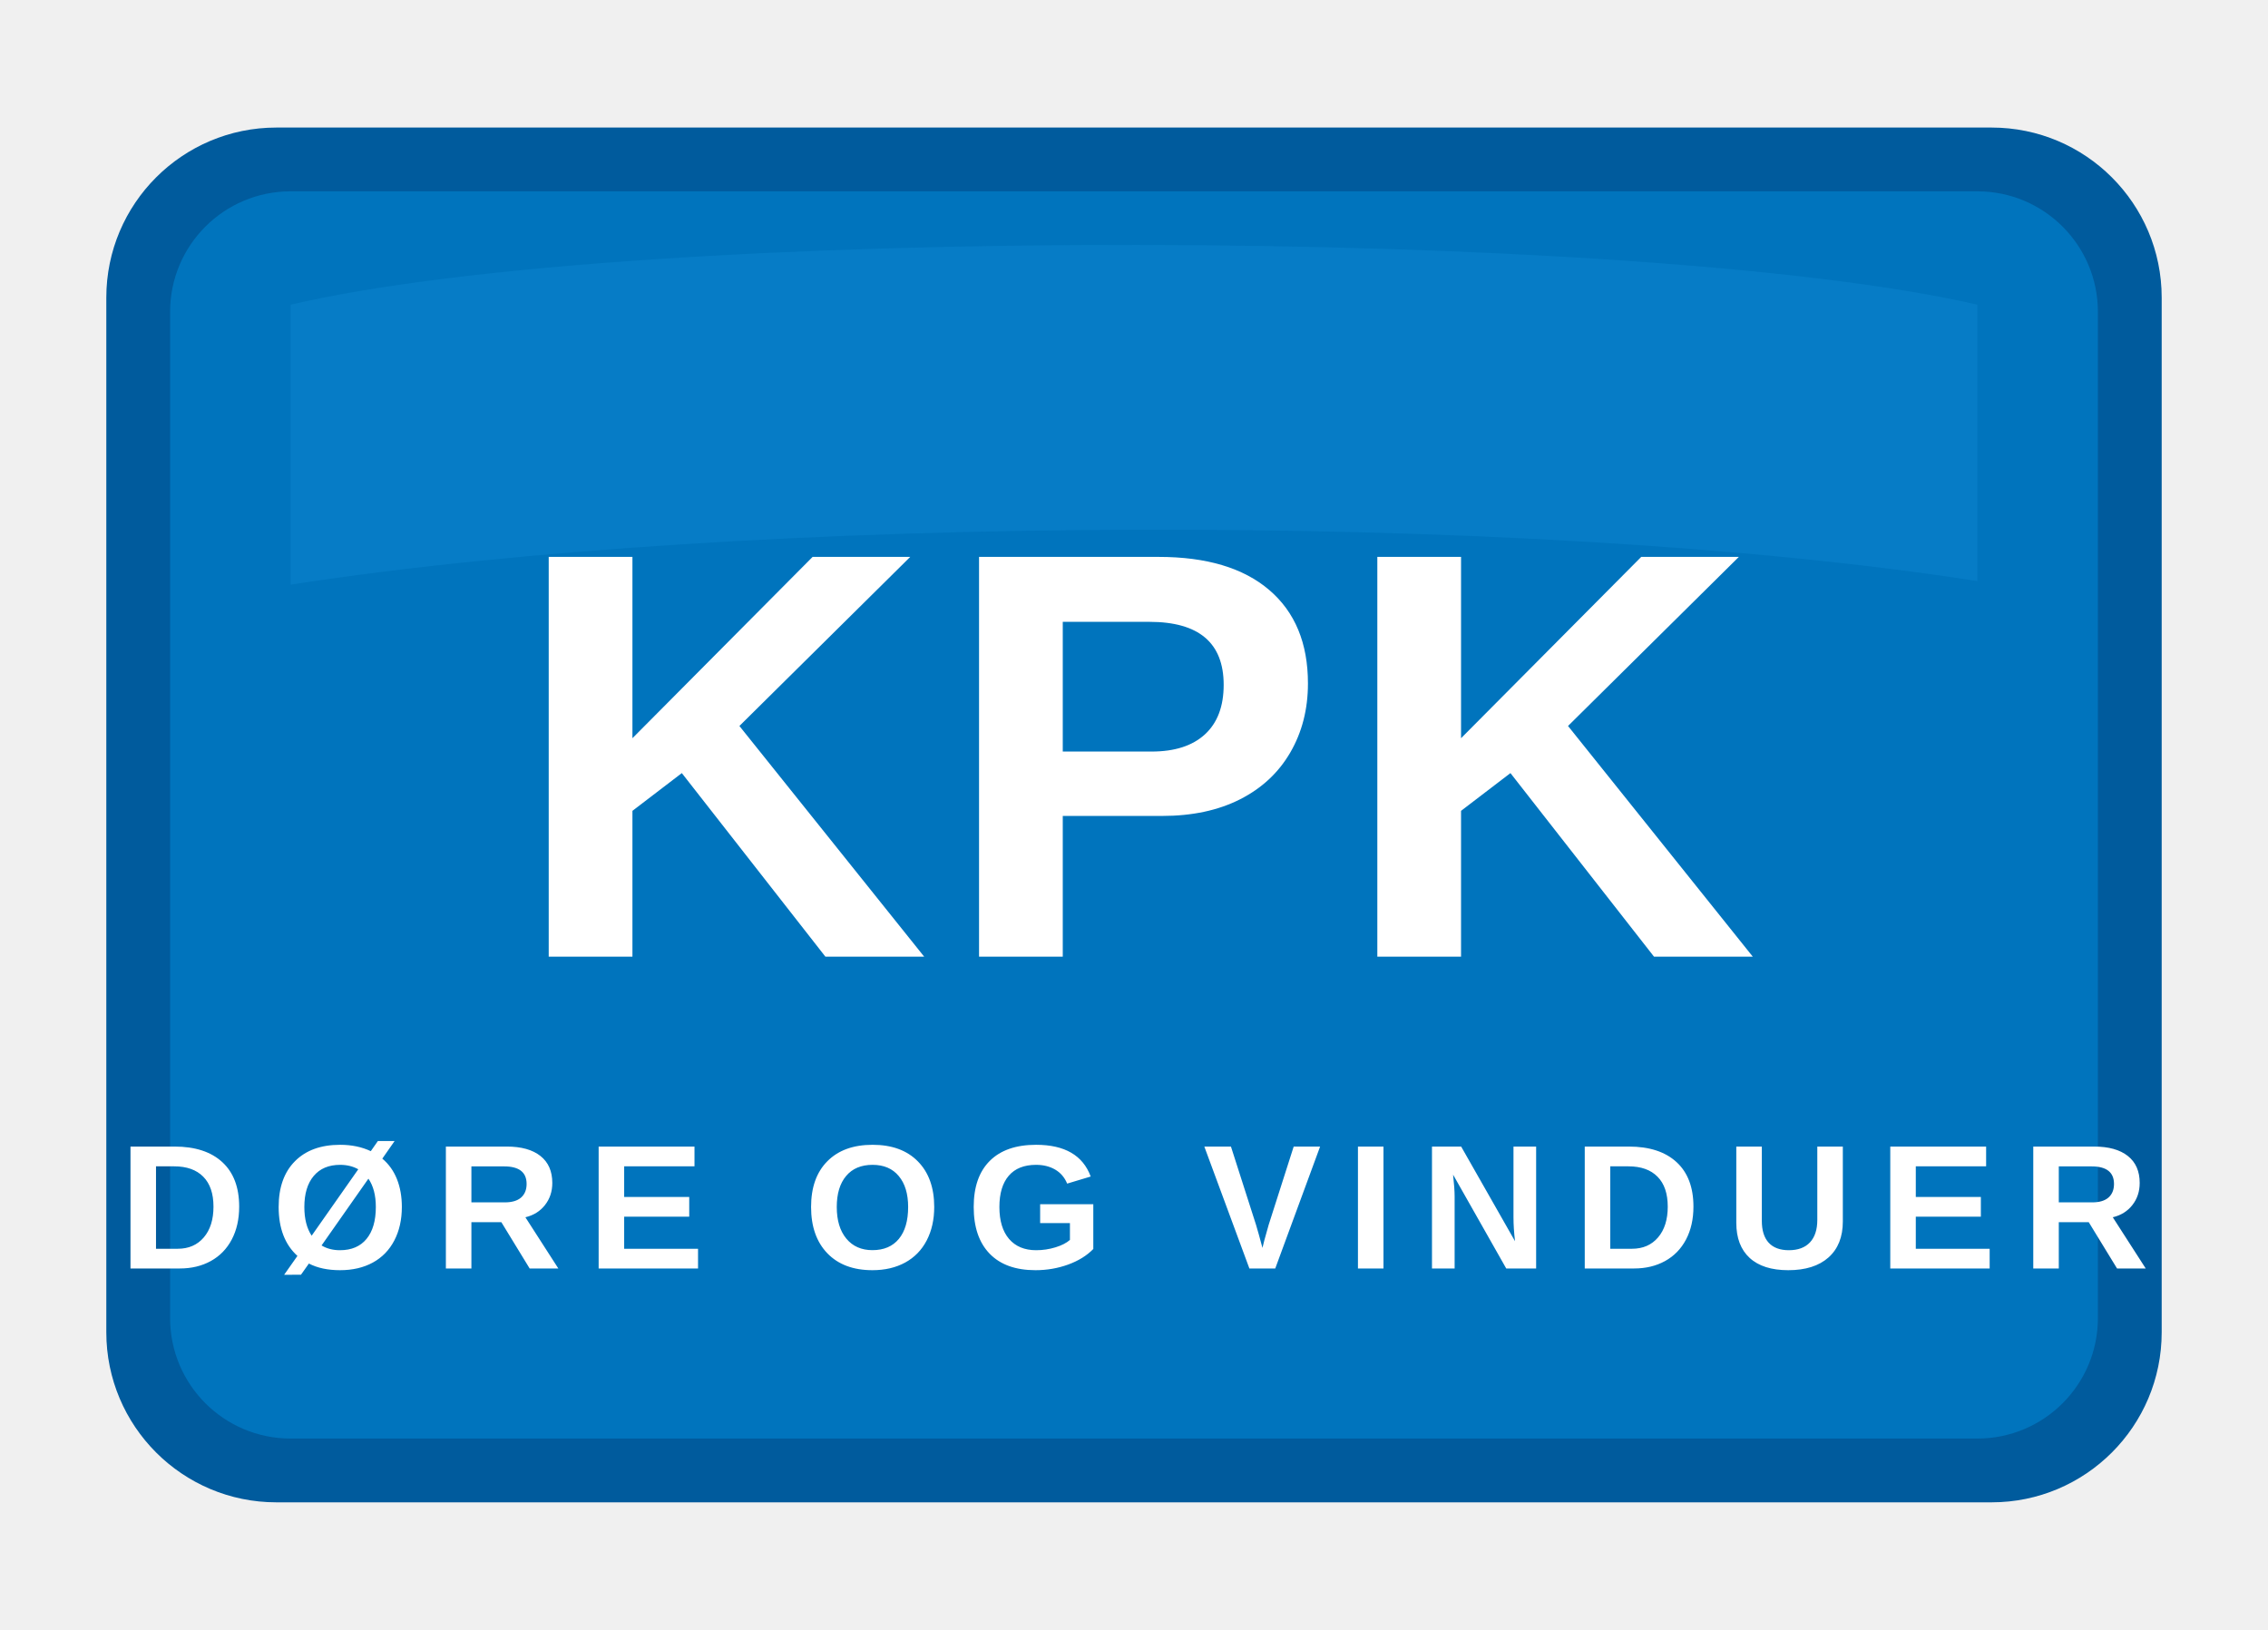
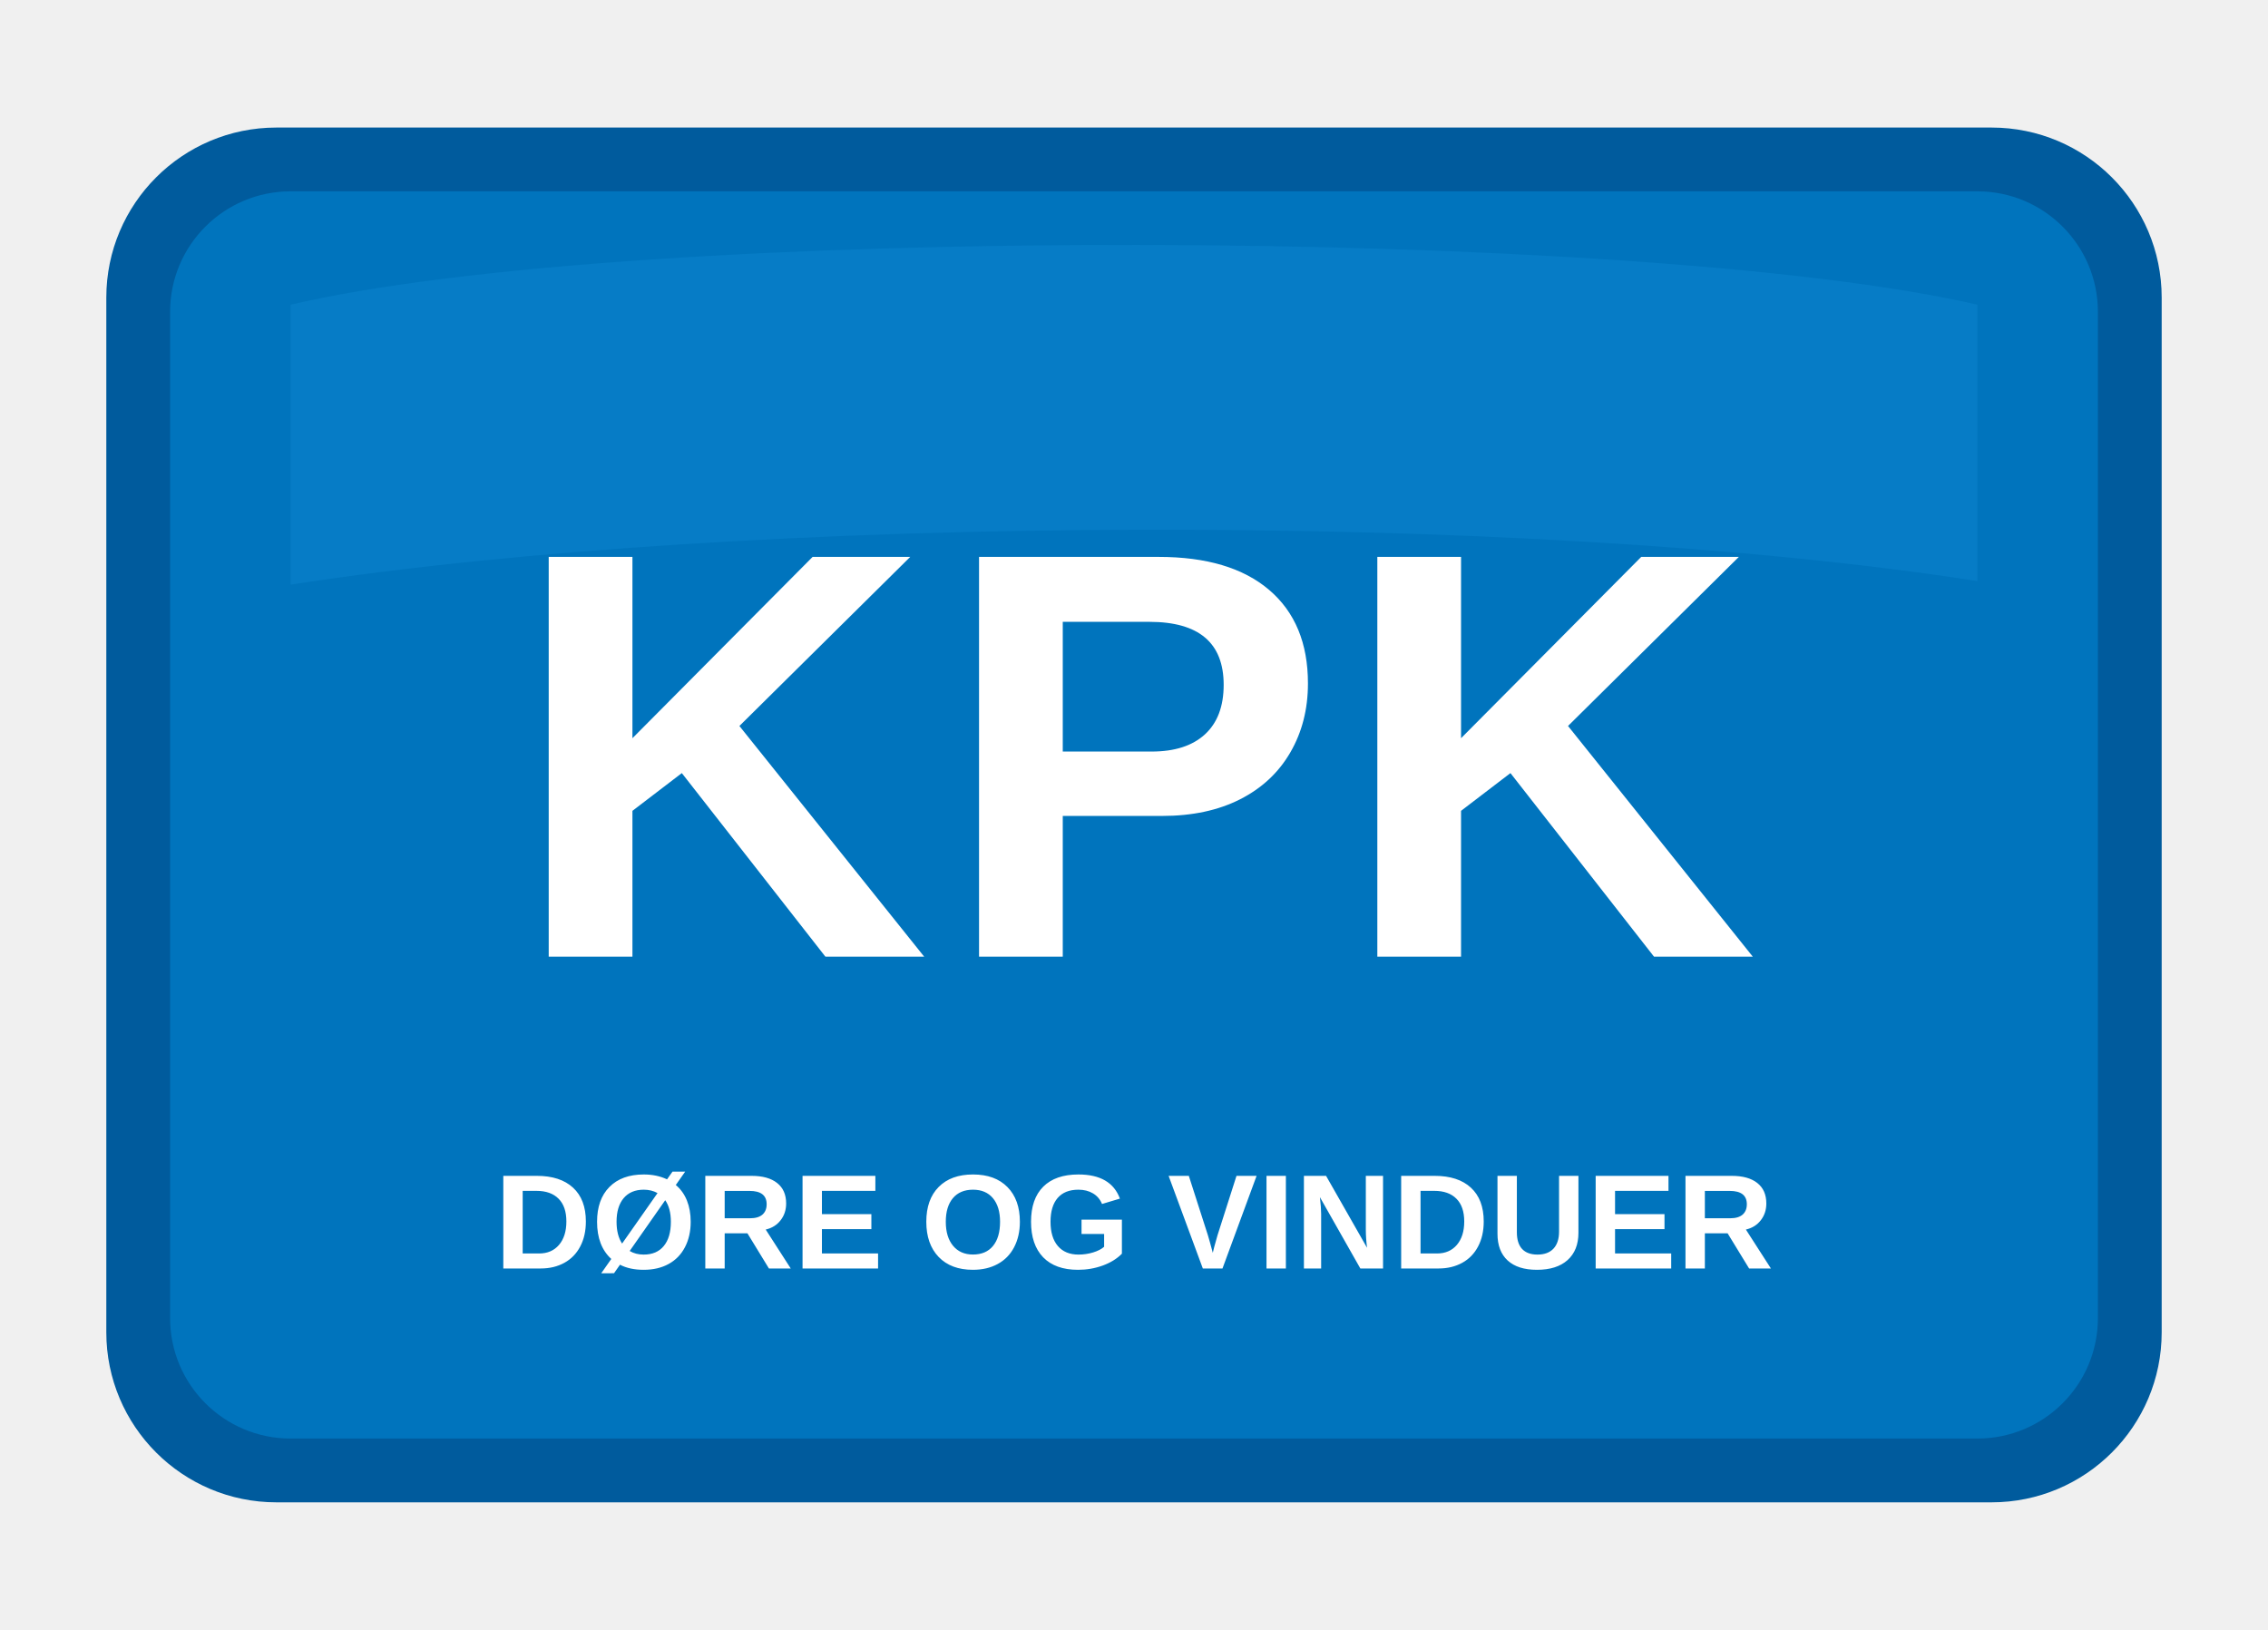
<svg xmlns="http://www.w3.org/2000/svg" viewBox="0 0 640 460" role="img" aria-label="KPK Døre og Vinduer">
  <rect x="30" y="36" width="580" height="388" rx="48" fill="#005b9d" />
  <rect x="48" y="54" width="544" height="352" rx="34" fill="#0074bd" />
  <path d="M82 86c98-23 381-22 476 0v78c-128-20-347-19-476 1V86Z" fill="#0b83cd" opacity=".55" />
  <text x="320" y="270" fill="#fff" font-family="Arial Black, Arial, Helvetica, sans-serif" font-size="164" font-weight="900" text-anchor="middle" letter-spacing="3">KPK</text>
-   <text x="320" y="358" fill="#fff" font-family="Arial Narrow, Arial, Helvetica, sans-serif" font-size="50" font-weight="800" text-anchor="middle" letter-spacing="7">DØRE OG VINDUER</text>
+   <text x="320" y="358" fill="#fff" font-family="Arial Narrow, Arial, Helvetica, sans-serif" font-size="38" font-weight="800" text-anchor="middle" textLength="390" lengthAdjust="spacingAndGlyphs">DØRE OG VINDUER</text>
</svg>
